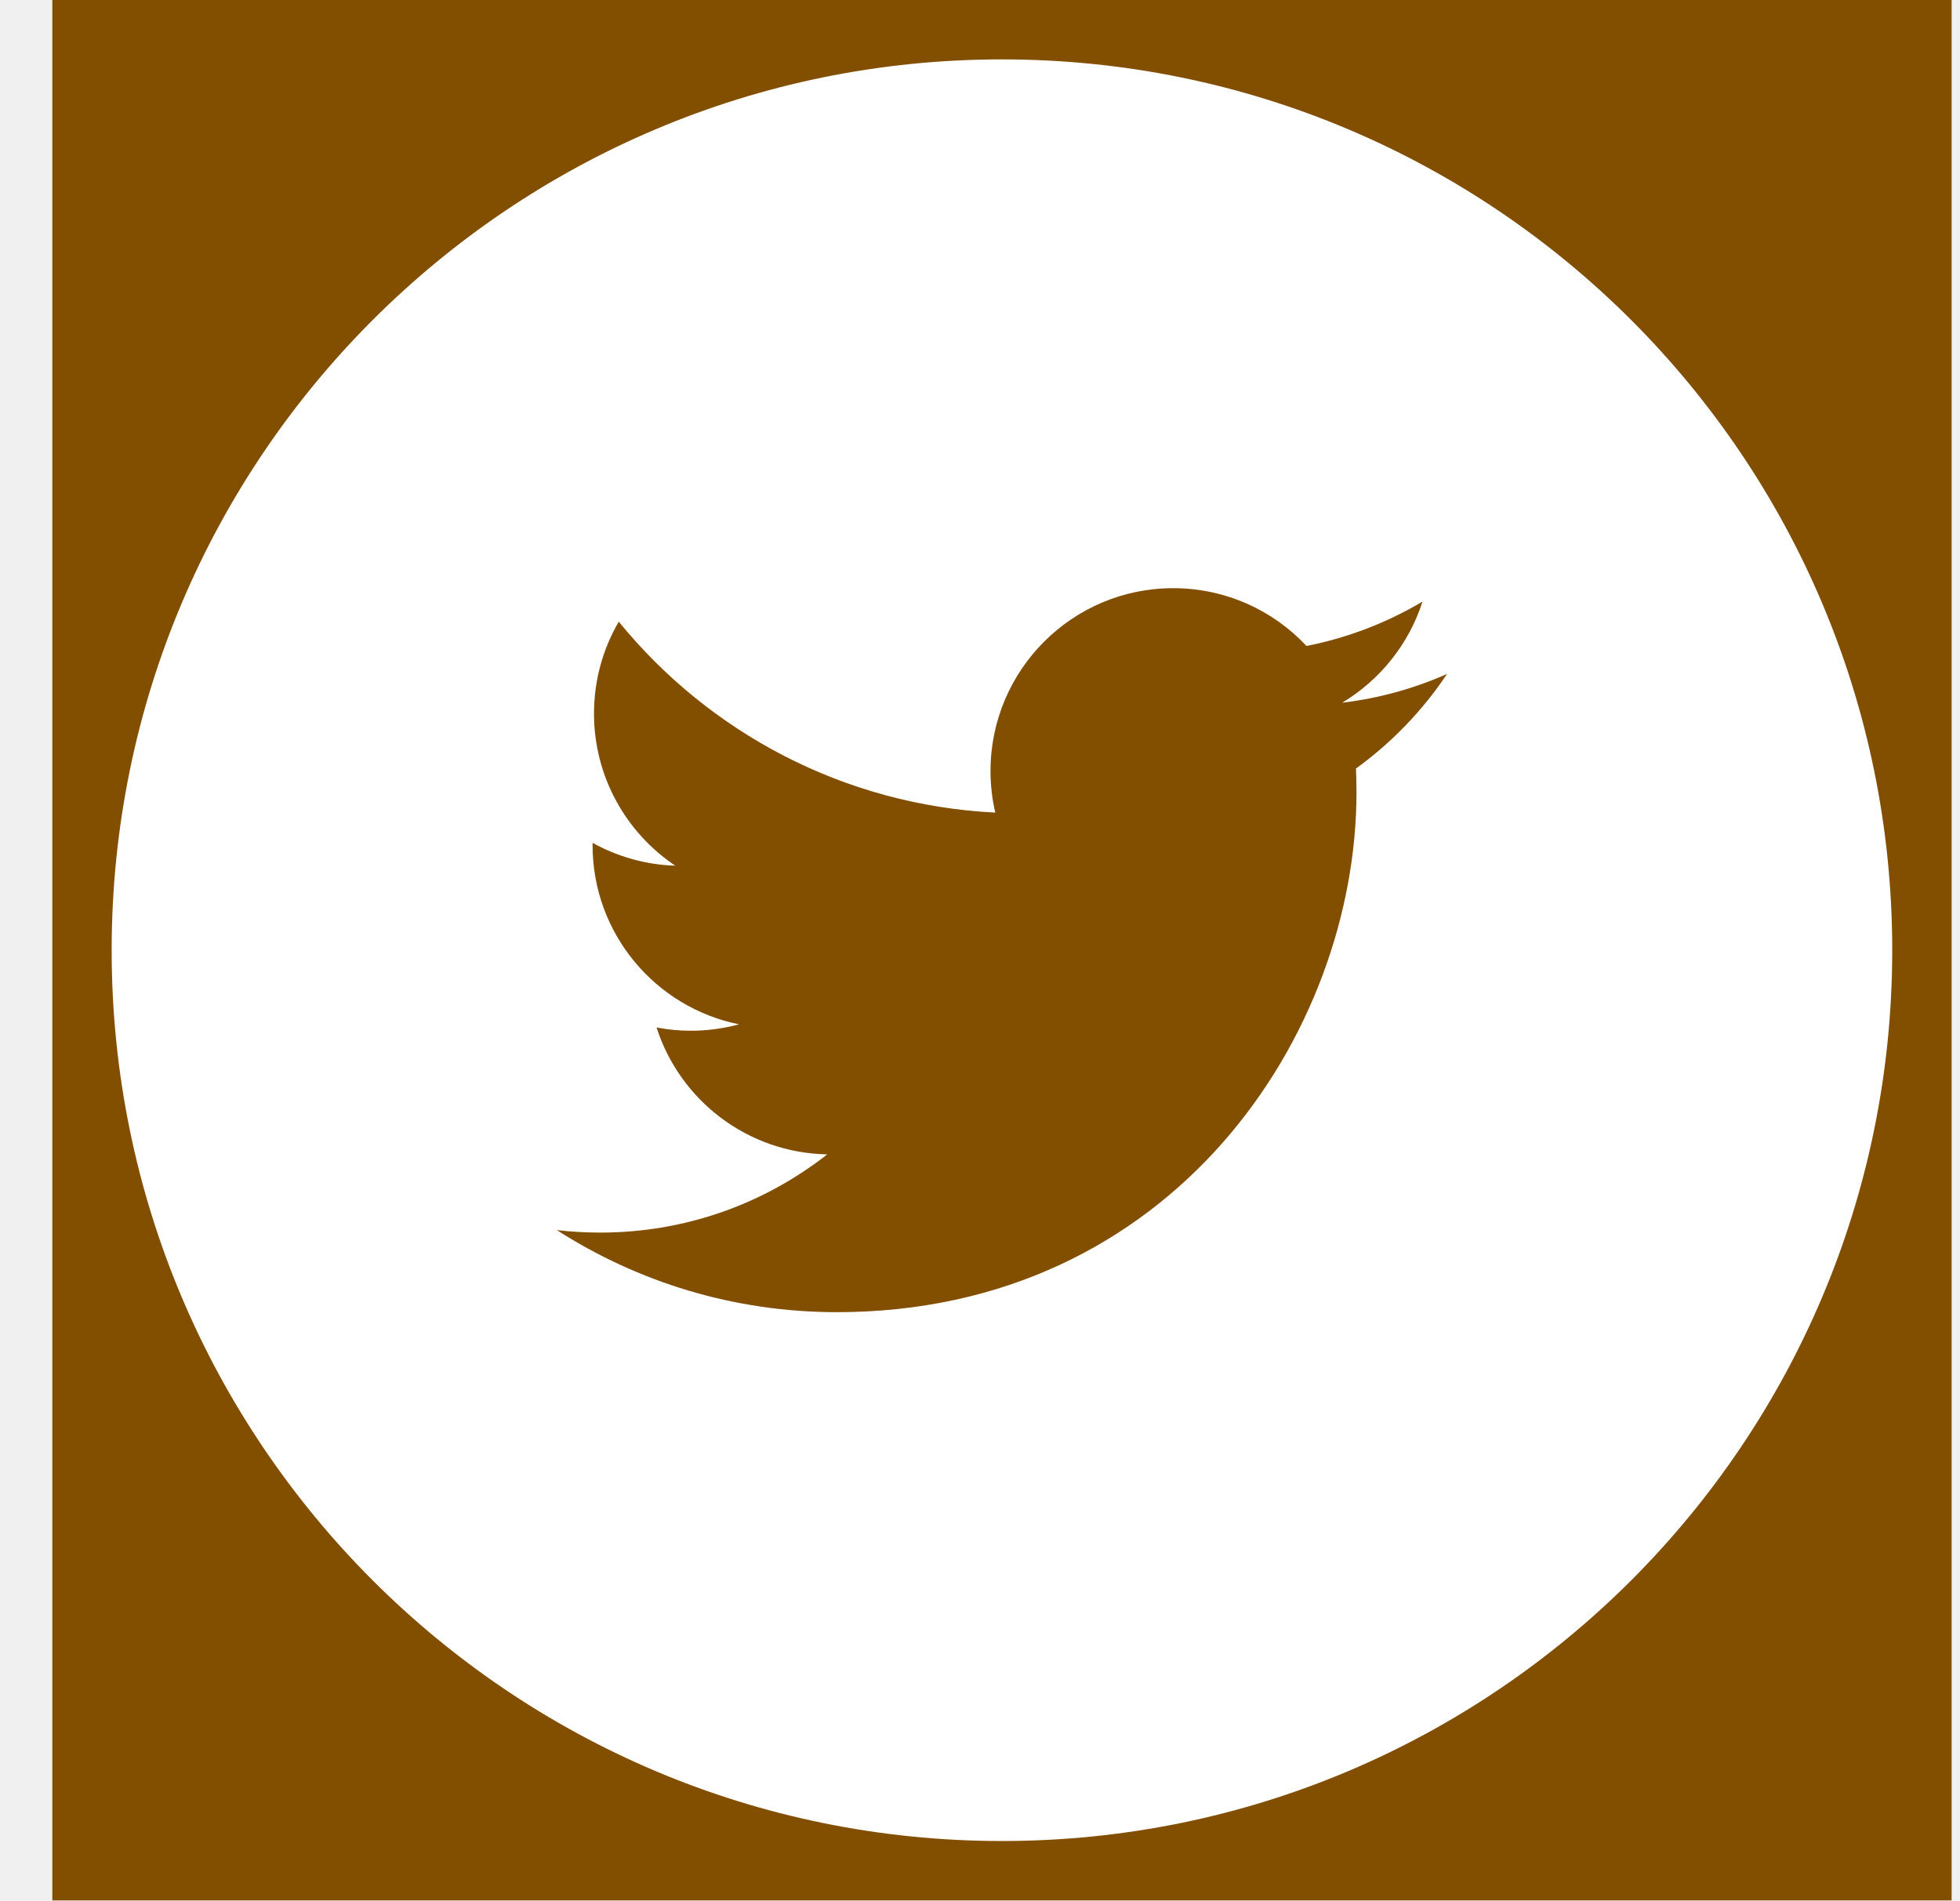
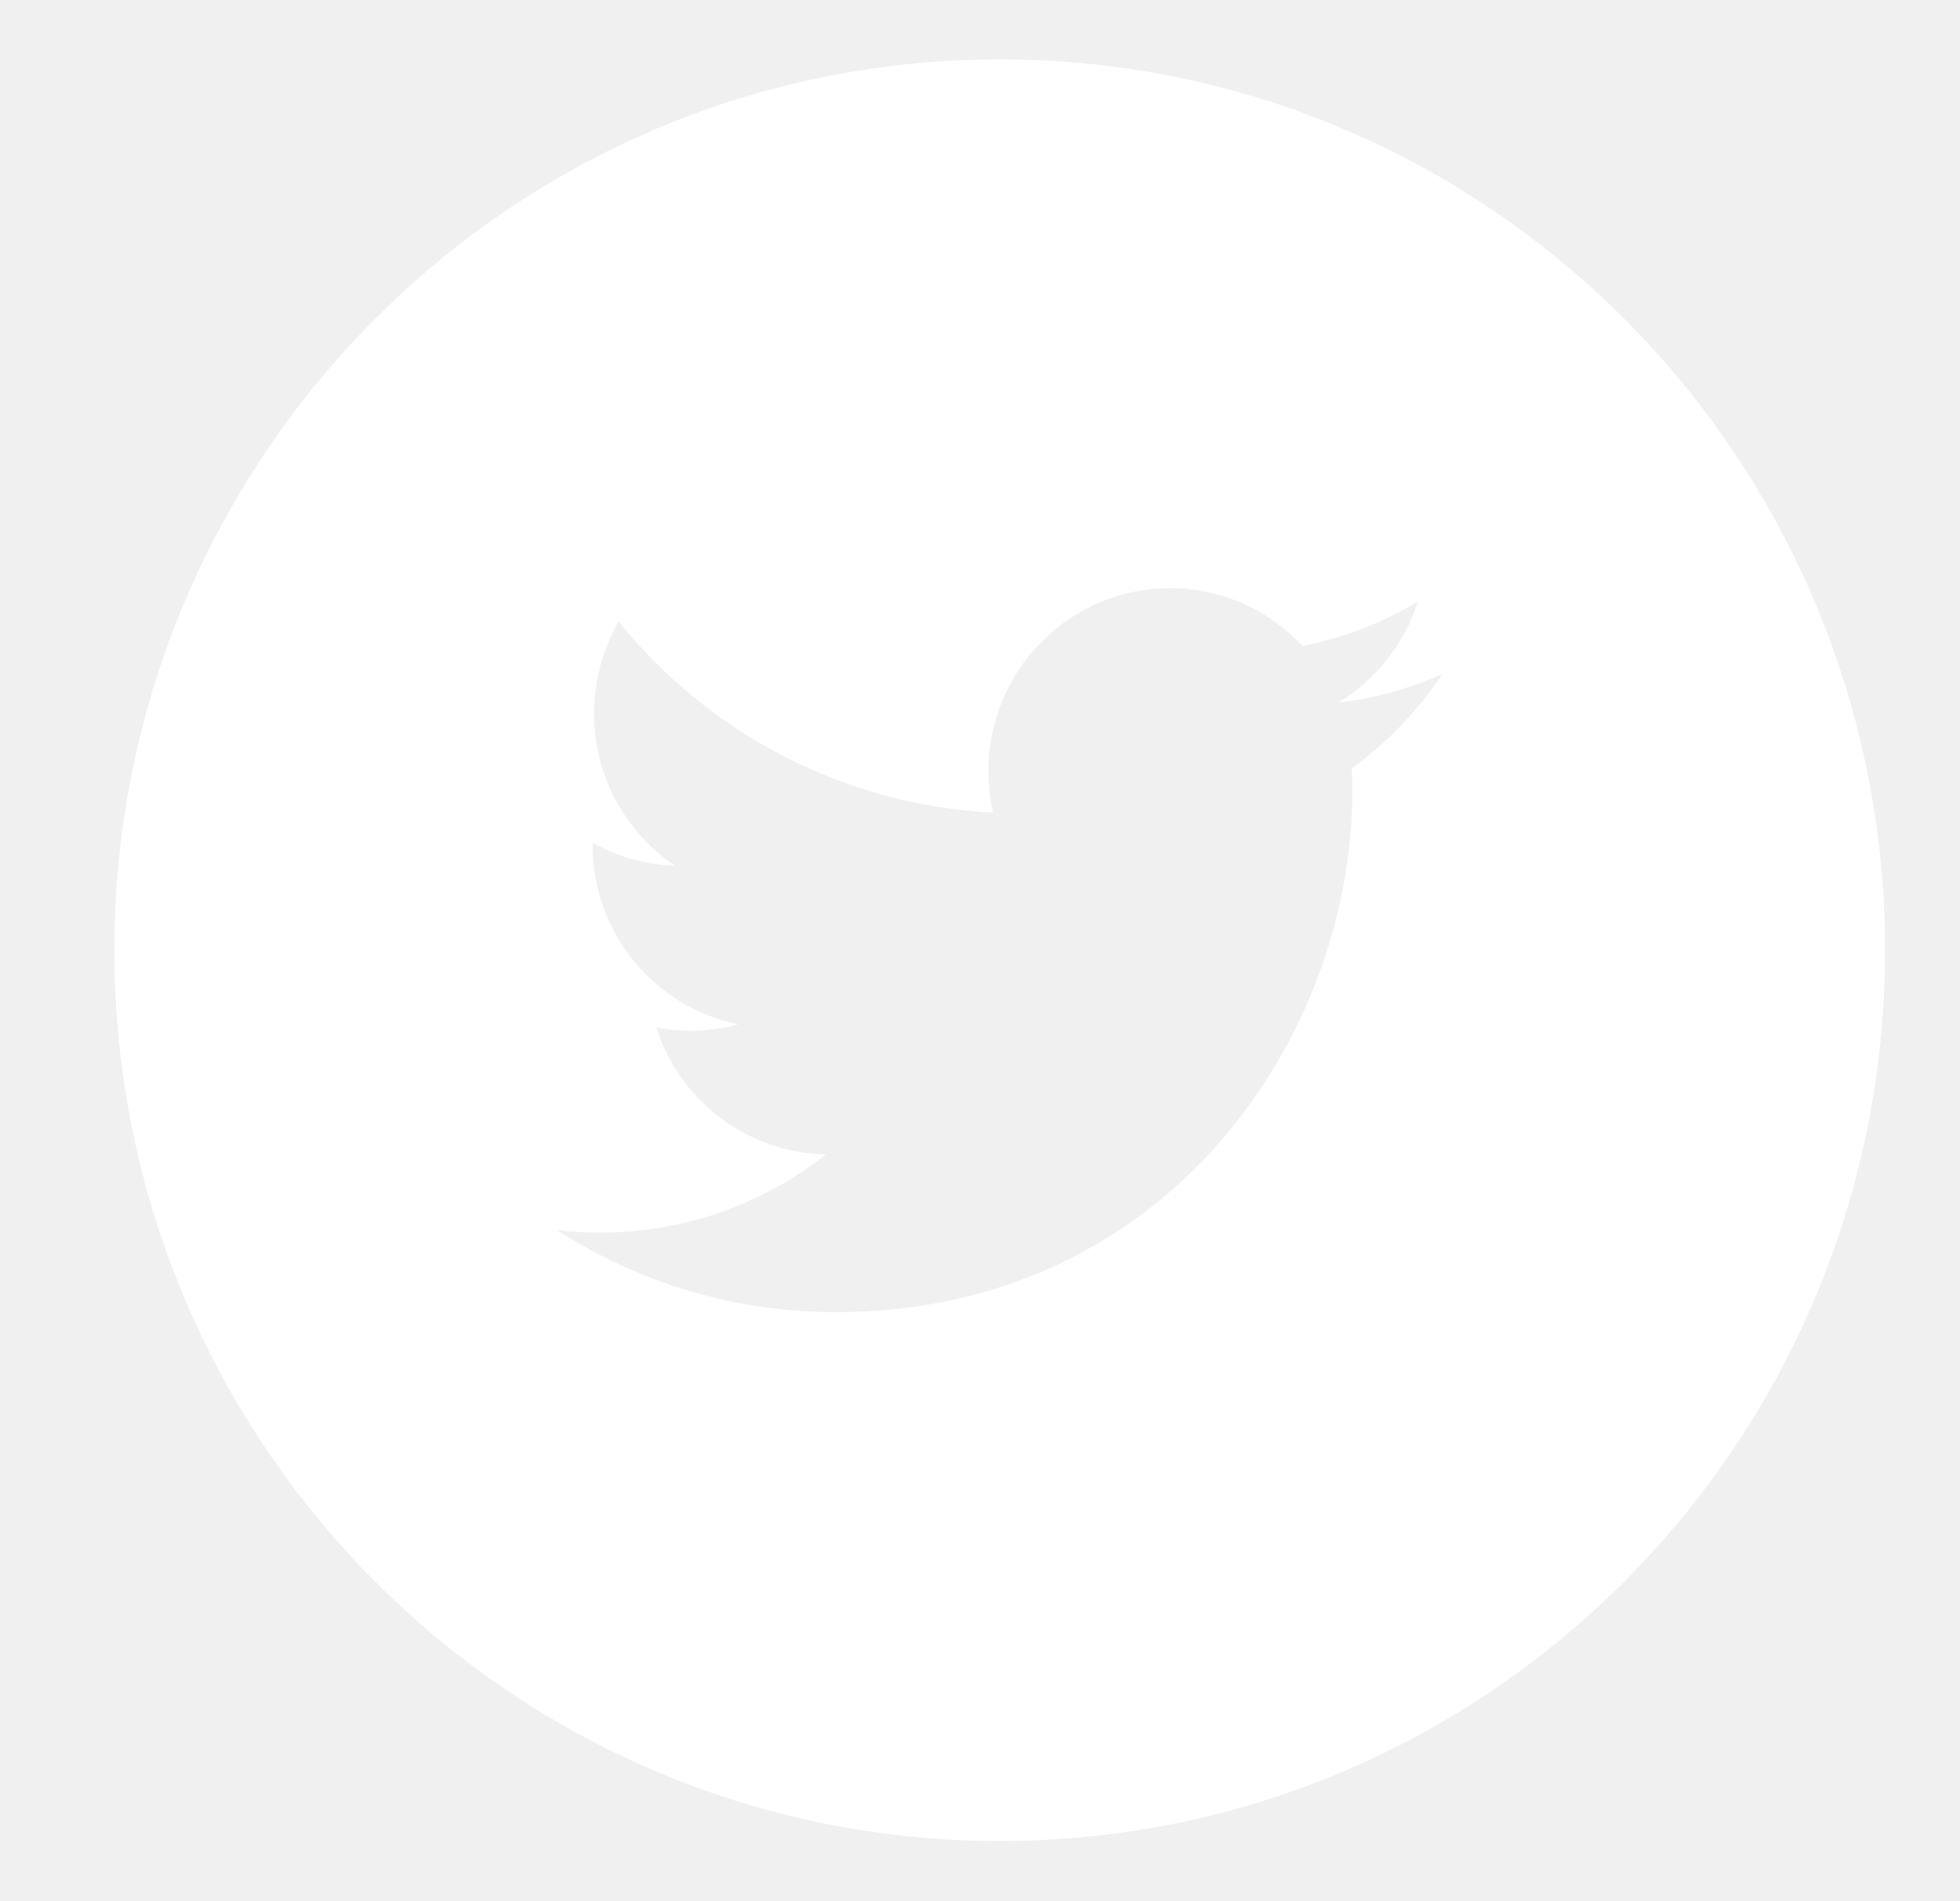
<svg xmlns="http://www.w3.org/2000/svg" width="33" height="32" viewBox="0 0 33 32" fill="none">
-   <rect width="31.978" height="32" transform="translate(0.880859)" fill="#824E00" />
-   <path fill-rule="evenodd" clip-rule="evenodd" d="M22.83 12.941C22.835 13.073 22.839 13.205 22.839 13.339C22.839 17.405 19.746 22.095 14.089 22.095C12.352 22.095 10.736 21.586 9.375 20.713C9.615 20.741 9.86 20.755 10.108 20.755C11.549 20.755 12.875 20.264 13.928 19.438C12.582 19.413 11.446 18.524 11.054 17.301C11.243 17.337 11.435 17.356 11.633 17.356C11.914 17.356 12.185 17.318 12.444 17.248C11.037 16.966 9.977 15.722 9.977 14.231C9.977 14.218 9.977 14.205 9.977 14.192C10.391 14.422 10.866 14.561 11.37 14.577C10.545 14.025 10.001 13.082 10.001 12.016C10.001 11.451 10.153 10.922 10.418 10.468C11.935 12.33 14.201 13.555 16.757 13.683C16.705 13.458 16.677 13.223 16.677 12.982C16.677 11.283 18.055 9.904 19.752 9.904C20.637 9.904 21.437 10.278 21.997 10.877C22.698 10.739 23.356 10.483 23.95 10.13C23.721 10.848 23.233 11.451 22.598 11.833C23.22 11.758 23.812 11.593 24.364 11.348C23.952 11.965 23.43 12.507 22.83 12.941ZM16.869 1C8.591 1 1.88 7.715 1.88 16C1.88 24.284 8.591 31 16.869 31C25.148 31 31.859 24.284 31.859 16C31.859 7.715 25.148 1 16.869 1Z" fill="white" />
+   <path fill-rule="evenodd" clip-rule="evenodd" d="M22.759 12.941C22.765 13.073 22.768 13.205 22.768 13.339C22.768 17.405 19.692 22.095 14.067 22.095C12.34 22.095 10.733 21.586 9.379 20.713C9.618 20.741 9.861 20.755 10.108 20.755C11.541 20.755 12.86 20.264 13.907 19.438C12.568 19.413 11.439 18.524 11.049 17.301C11.237 17.337 11.428 17.356 11.625 17.356C11.904 17.356 12.174 17.318 12.431 17.248C11.032 16.966 9.978 15.722 9.978 14.231C9.978 14.218 9.978 14.205 9.978 14.192C10.39 14.422 10.862 14.561 11.363 14.577C10.543 14.025 10.002 13.082 10.002 12.016C10.002 11.451 10.153 10.922 10.417 10.468C11.925 12.33 14.179 13.555 16.72 13.683C16.668 13.458 16.641 13.223 16.641 12.982C16.641 11.283 18.011 9.904 19.699 9.904C20.579 9.904 21.374 10.278 21.931 10.877C22.628 10.739 23.283 10.483 23.873 10.13C23.645 10.848 23.16 11.451 22.529 11.833C23.148 11.758 23.736 11.593 24.285 11.348C23.875 11.965 23.356 12.507 22.759 12.941ZM16.832 1C8.599 1 1.926 7.715 1.926 16C1.926 24.284 8.599 31 16.832 31C25.065 31 31.738 24.284 31.738 16C31.738 7.715 25.065 1 16.832 1Z" fill="white" />
</svg>
